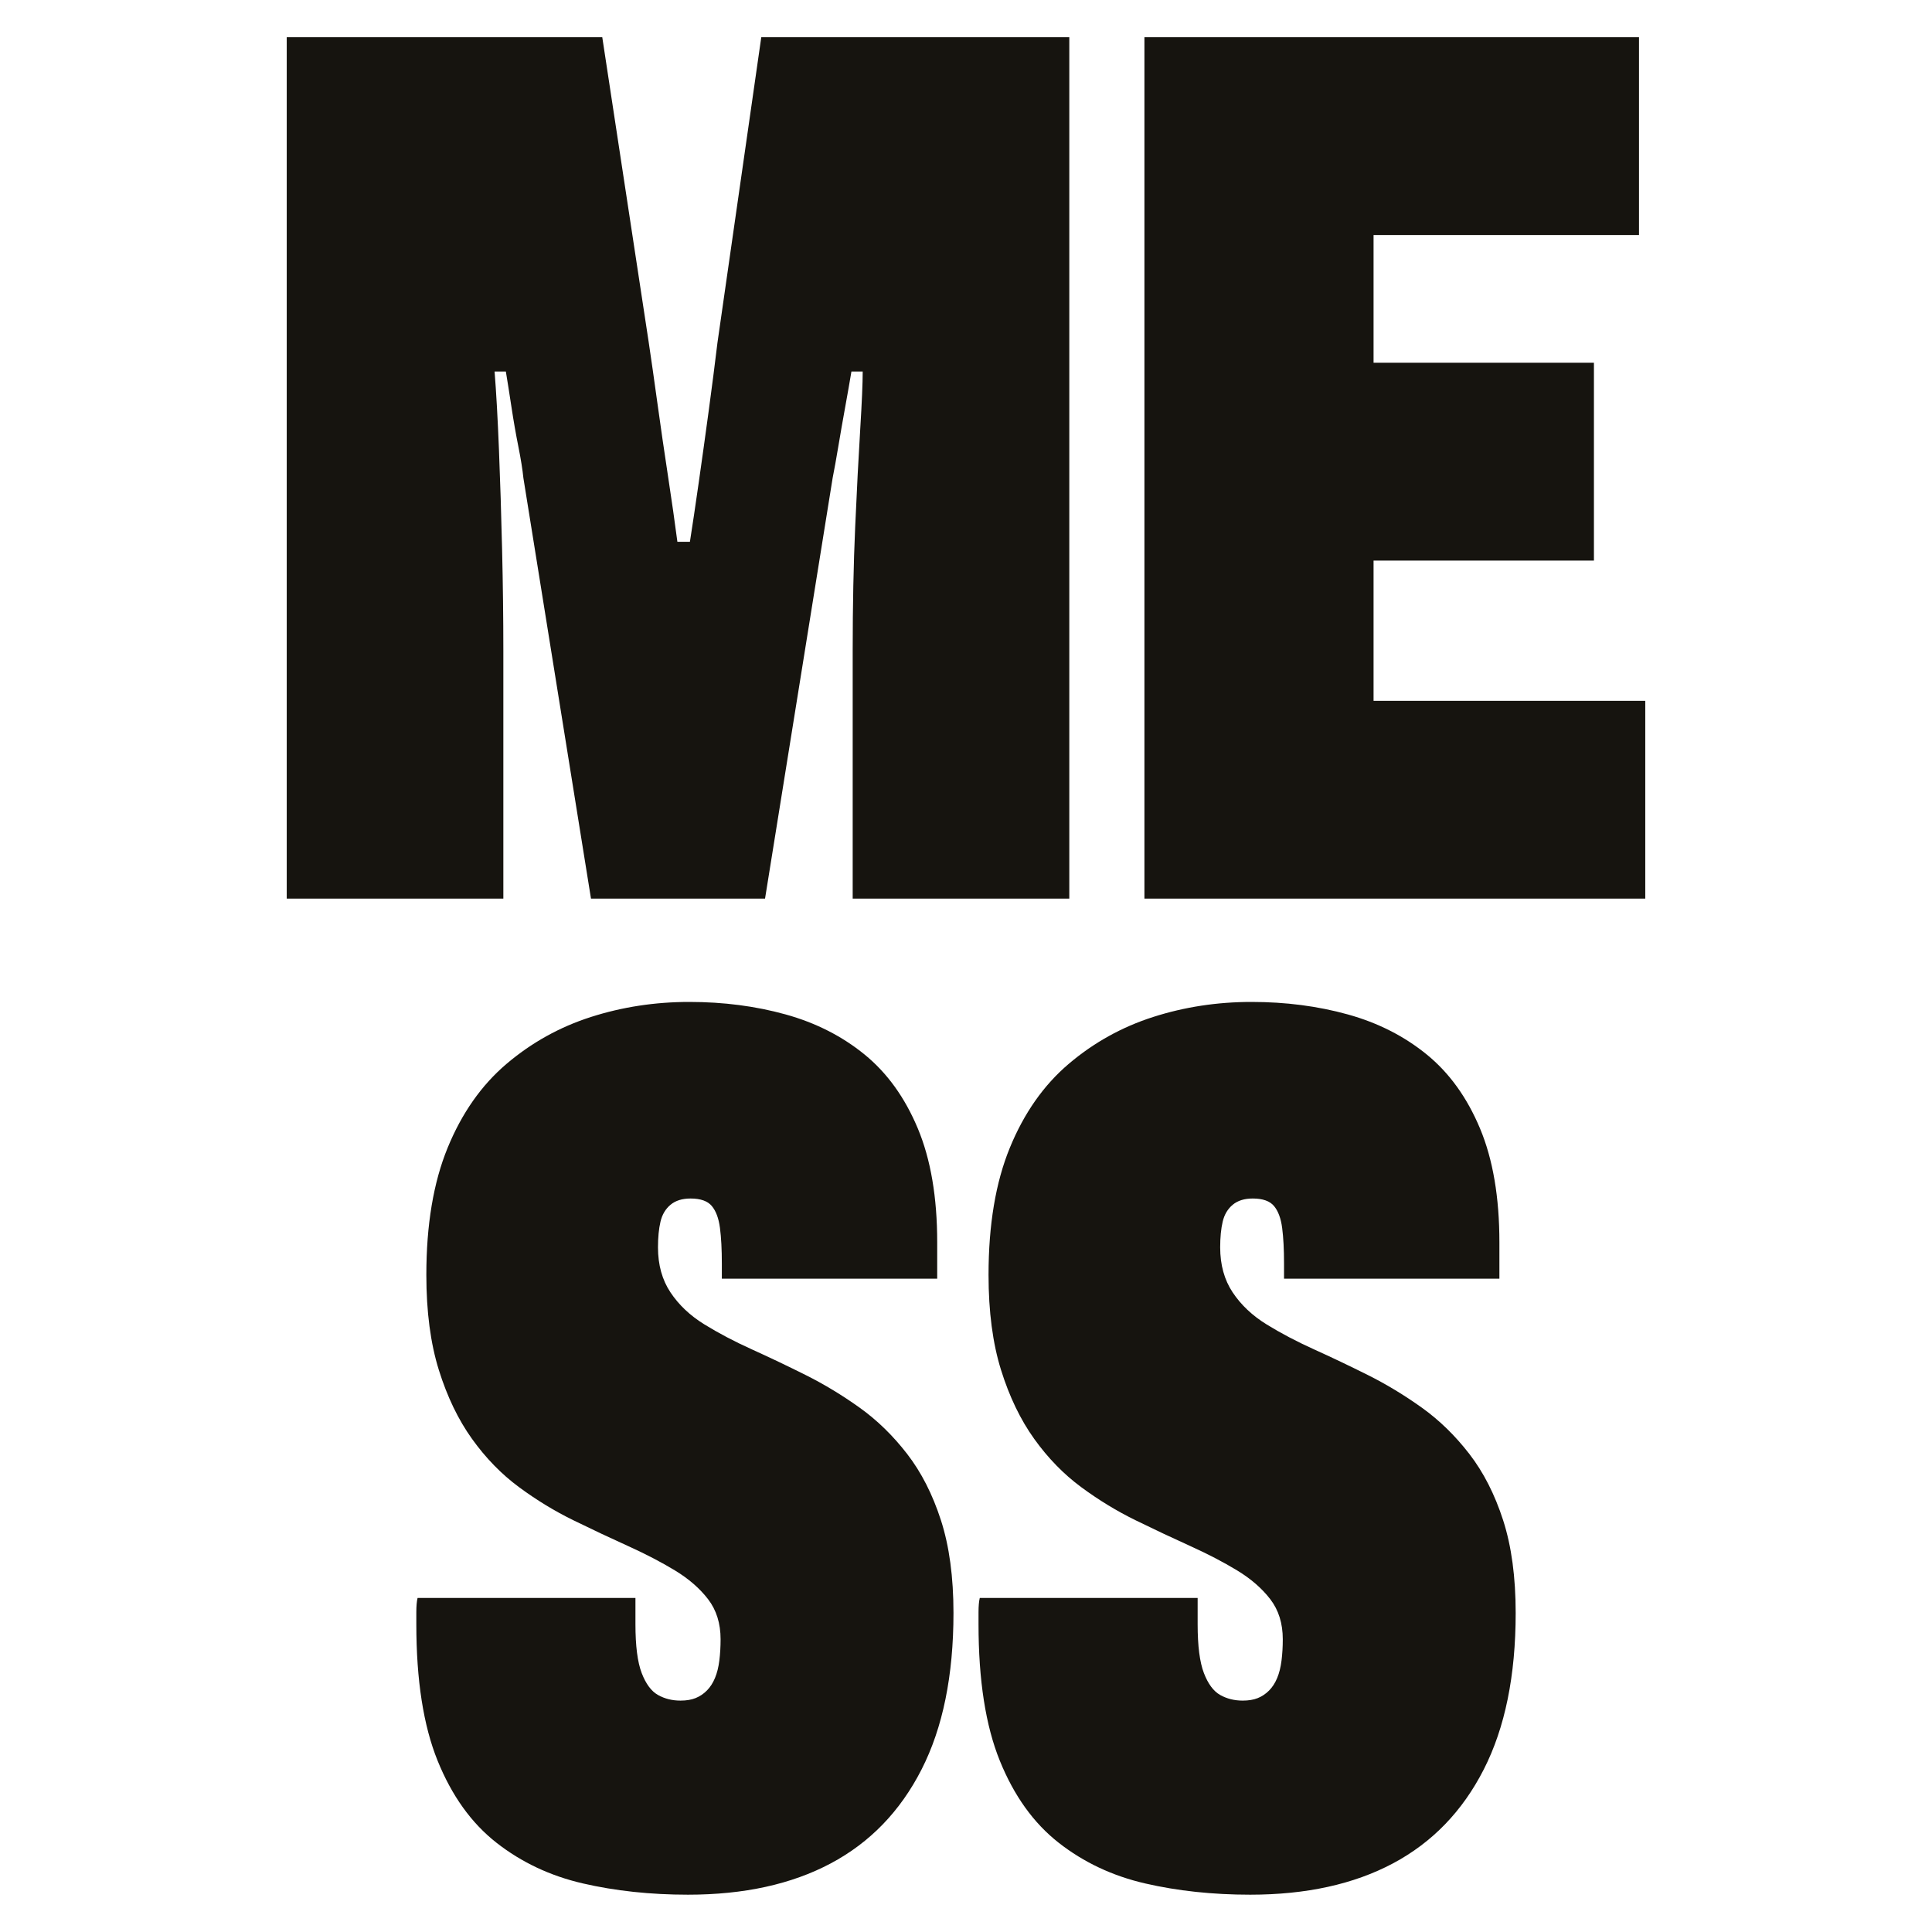
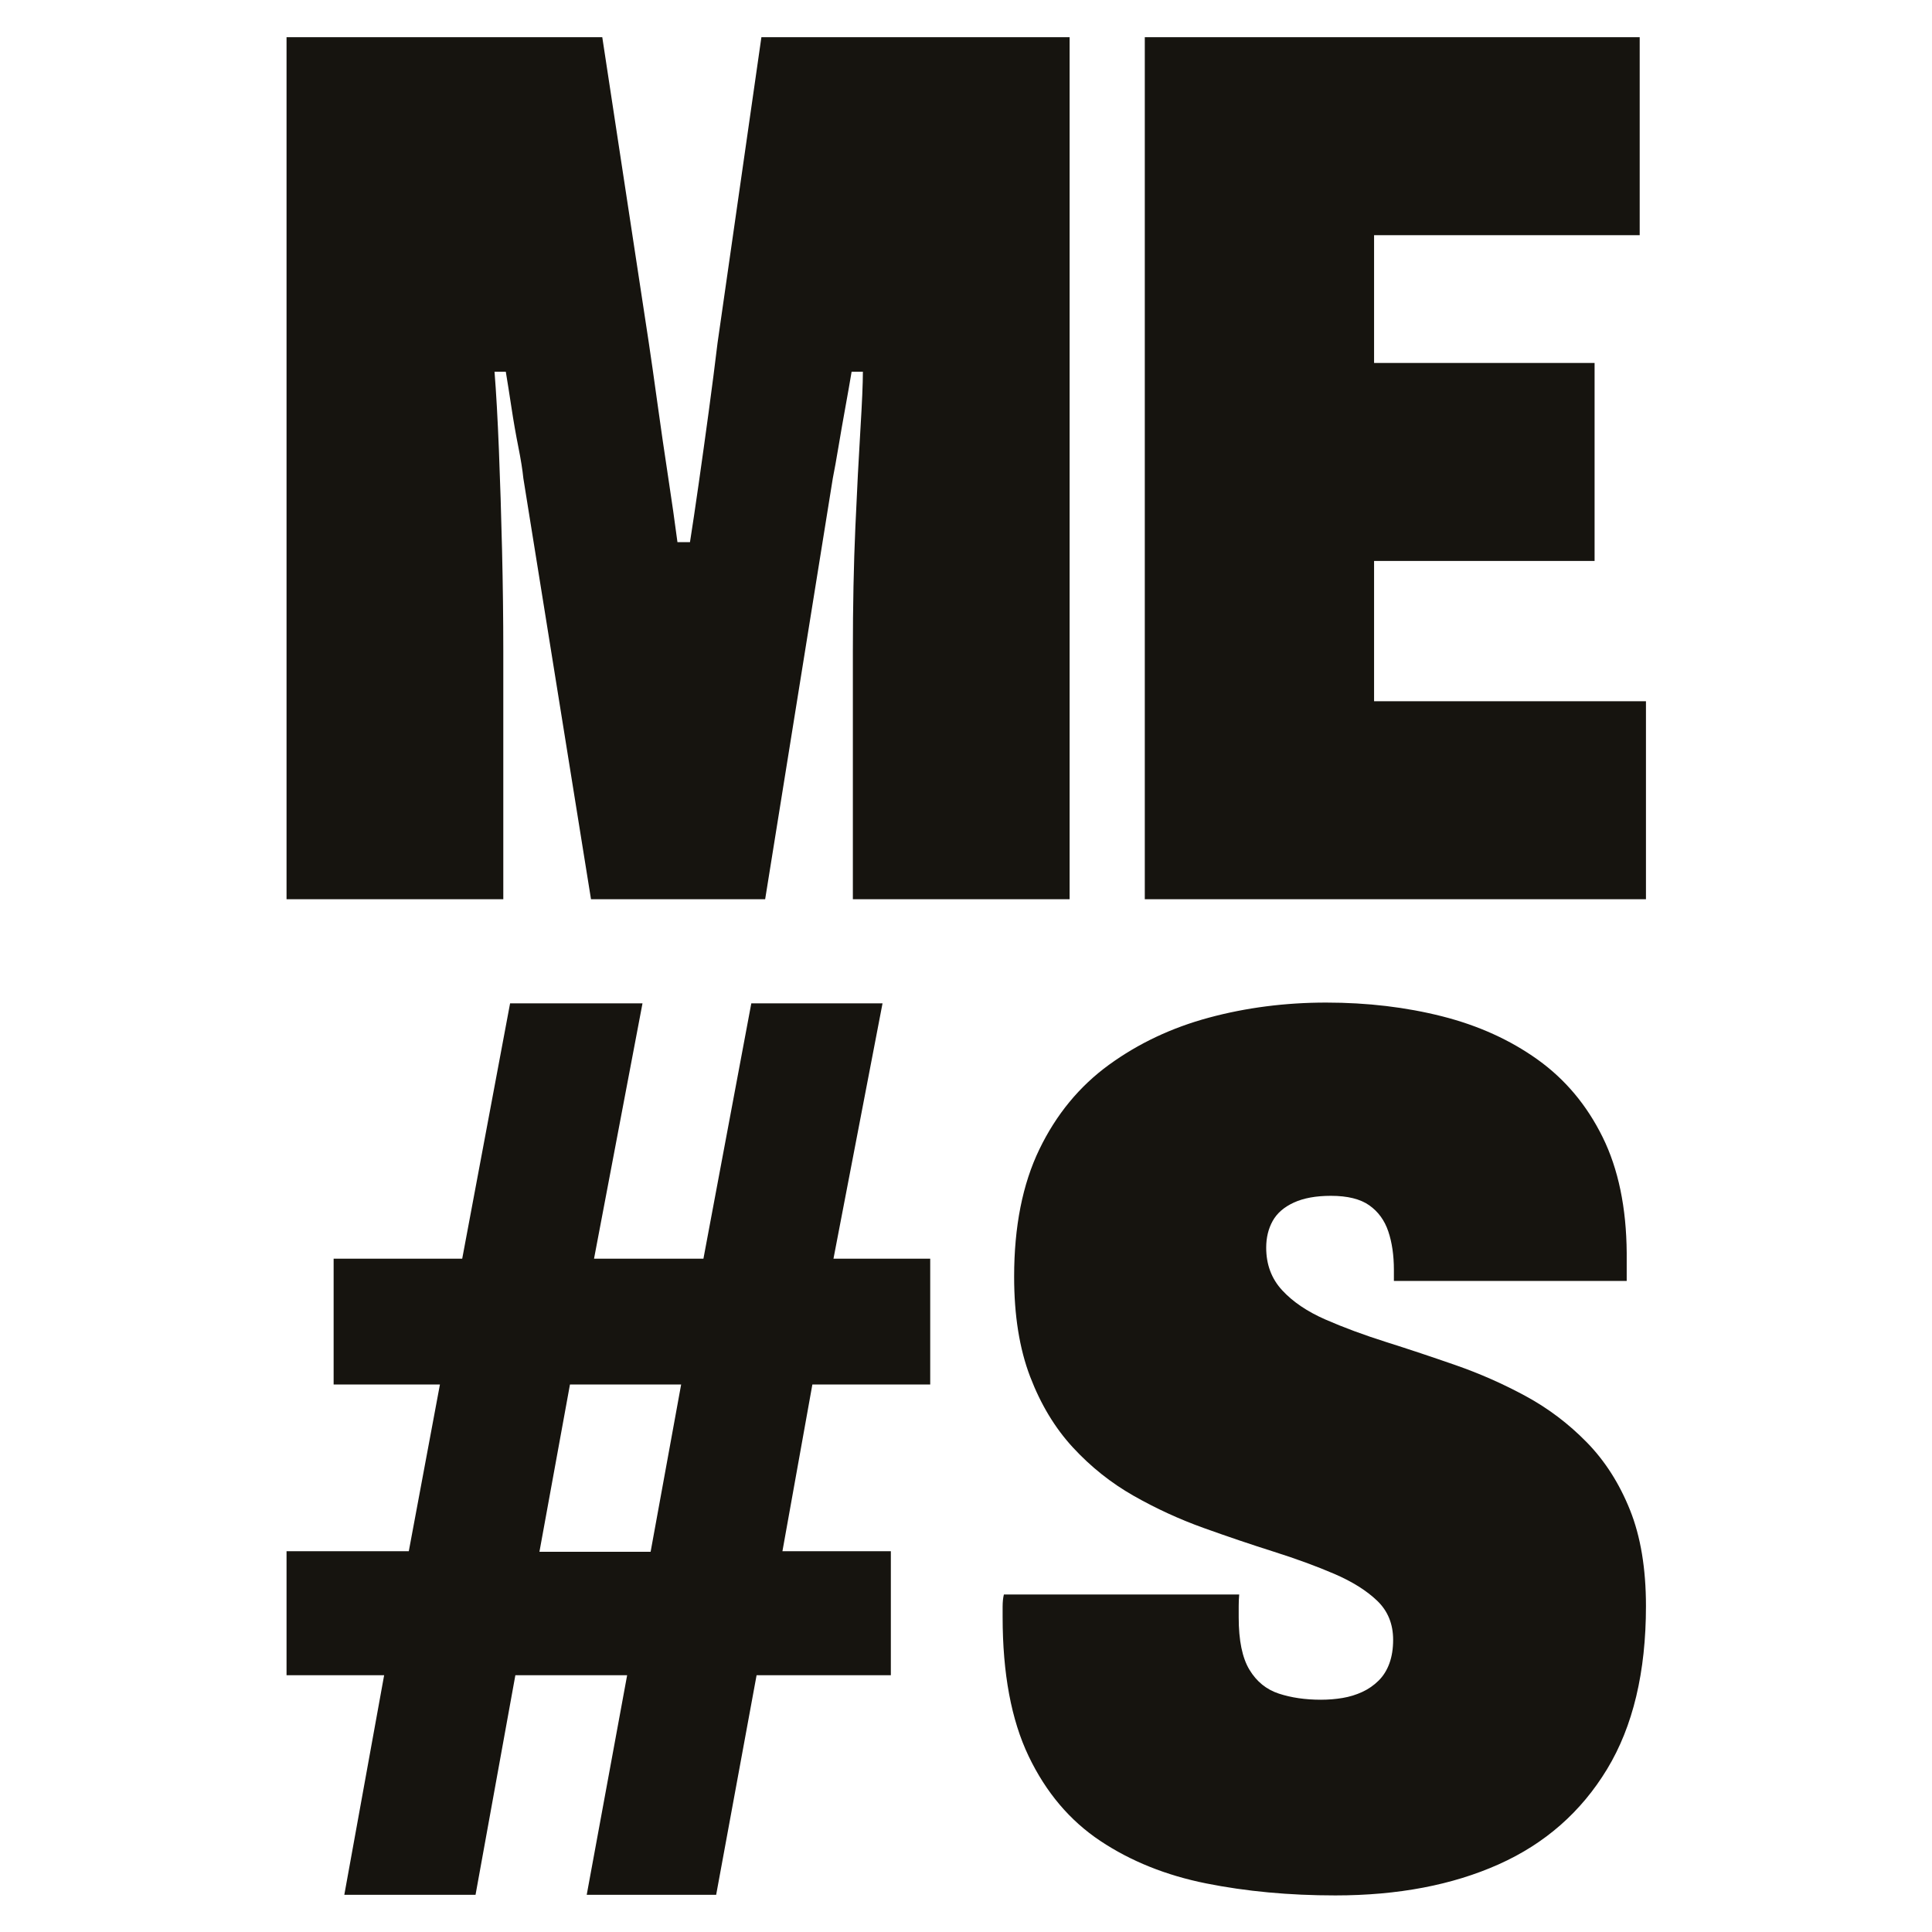
- <svg xmlns="http://www.w3.org/2000/svg" viewBox="0 0 1543 1543">
+ <svg xmlns="http://www.w3.org/2000/svg" viewBox="0 0 1542 1542">
  <style>path{fill:#16140f}@media (prefers-color-scheme:dark){path{fill:#f2ede3}}</style>
-   <path transform="translate(189.0 717.7)" d="M40 0V-688H292L329 -445Q332 -425 336.0 -396.0Q340 -367 344.5 -337.5Q349 -308 352 -285H362Q365 -304 369.0 -332.0Q373 -360 377.0 -389.5Q381 -419 384 -444L419 -688H665V0H492V-198Q492 -252 494.0 -297.0Q496 -342 498.0 -374.5Q500 -407 500 -421H491Q489 -409 486.0 -392.5Q483 -376 480.5 -361.0Q478 -346 476 -336L422 0H283L229 -336Q228 -346 225.0 -361.0Q222 -376 219.5 -392.5Q217 -409 215 -421H206Q208 -396 209.5 -358.5Q211 -321 212.0 -279.0Q213 -237 213 -198V0Z M725 0V-688H1120V-530H908V-428H1084V-270H908V-158H1125V0Z" />
-   <path transform="translate(307.5 1501.2)" d="M242 12Q197 12 158.0 3.0Q119 -6 89.0 -29.5Q59 -53 42.0 -95.0Q25 -137 25 -204Q25 -206 25.0 -213.5Q25 -221 26 -225H200Q200 -220 200.0 -214.5Q200 -209 200 -204Q200 -178 205.0 -165.0Q210 -152 218.0 -147.5Q226 -143 236 -143Q243 -143 248.0 -145.0Q253 -147 257.0 -151.0Q261 -155 263.5 -161.0Q266 -167 267.0 -175.0Q268 -183 268 -192Q268 -211 258.0 -224.0Q248 -237 231.5 -247.0Q215 -257 194.0 -266.5Q173 -276 150.5 -287.0Q128 -298 107.0 -313.5Q86 -329 69.5 -352.0Q53 -375 43.0 -407.0Q33 -439 33 -483Q33 -543 50.0 -584.5Q67 -626 97.0 -651.5Q127 -677 164.5 -689.0Q202 -701 243 -701Q284 -701 320.0 -691.0Q356 -681 383.0 -659.0Q410 -637 425.5 -600.0Q441 -563 441 -509V-480H269V-492Q269 -509 267.5 -520.5Q266 -532 261.0 -538.0Q256 -544 244 -544Q234 -544 228.0 -539.0Q222 -534 220.0 -525.5Q218 -517 218 -505Q218 -484 228.0 -469.0Q238 -454 255.0 -443.5Q272 -433 293.0 -423.5Q314 -414 336.0 -403.0Q358 -392 379.0 -377.0Q400 -362 417.0 -340.0Q434 -318 444.0 -287.0Q454 -256 454 -213Q454 -138 428.5 -88.0Q403 -38 356.0 -13.0Q309 12 242 12Z M691 12Q646 12 607.0 3.0Q568 -6 538.0 -29.5Q508 -53 491.0 -95.0Q474 -137 474 -204Q474 -206 474.0 -213.5Q474 -221 475 -225H649Q649 -220 649.0 -214.5Q649 -209 649 -204Q649 -178 654.0 -165.0Q659 -152 667.0 -147.5Q675 -143 685 -143Q692 -143 697.0 -145.0Q702 -147 706.0 -151.0Q710 -155 712.5 -161.0Q715 -167 716.0 -175.0Q717 -183 717 -192Q717 -211 707.0 -224.0Q697 -237 680.5 -247.0Q664 -257 643.0 -266.5Q622 -276 599.5 -287.0Q577 -298 556.0 -313.5Q535 -329 518.5 -352.0Q502 -375 492.0 -407.0Q482 -439 482 -483Q482 -543 499.0 -584.5Q516 -626 546.0 -651.5Q576 -677 613.5 -689.0Q651 -701 692 -701Q733 -701 769.0 -691.0Q805 -681 832.0 -659.0Q859 -637 874.5 -600.0Q890 -563 890 -509V-480H718V-492Q718 -509 716.5 -520.5Q715 -532 710.0 -538.0Q705 -544 693 -544Q683 -544 677.0 -539.0Q671 -534 669.0 -525.5Q667 -517 667 -505Q667 -484 677.0 -469.0Q687 -454 704.0 -443.5Q721 -433 742.0 -423.5Q763 -414 785.0 -403.0Q807 -392 828.0 -377.0Q849 -362 866.0 -340.0Q883 -318 893.0 -287.0Q903 -256 903 -213Q903 -138 877.5 -88.0Q852 -38 805.0 -13.0Q758 12 691 12Z" />
+   <path transform="translate(188.7 717.7)" d="M40 0V-688H292L329 -445Q332 -425 336.0 -396.0Q340 -367 344.5 -337.5Q349 -308 352 -285H362Q365 -304 369.0 -332.0Q373 -360 377.0 -389.5Q381 -419 384 -444L419 -688H665V0H492V-198Q492 -252 494.0 -297.0Q496 -342 498.0 -374.5Q500 -407 500 -421H491Q489 -409 486.0 -392.5Q483 -376 480.5 -361.0Q478 -346 476 -336L422 0H283L229 -336Q228 -346 225.0 -361.0Q222 -376 219.5 -392.5Q217 -409 215 -421H206Q208 -396 209.5 -358.5Q211 -321 212.0 -279.0Q213 -237 213 -198V0Z M725 0V-688H1120V-530H908V-428H1084V-270H908V-158H1125V0Z" />
+   <path transform="translate(188.7 1500.8)" d="M86.106 11.526 117.895 -163.737H40.0V-262.737H137.579L162.422 -395.789H77.579V-496.211H180.211L218.422 -700.0H324.106L285.422 -496.211H372.738L410.949 -700.0H515.686L476.528 -496.211H553.739V-395.789H459.686L435.791 -262.737H522.318V-163.737H415.159L382.896 11.526H279.58L311.843 -163.737H222.632L190.843 11.526ZM241.843 -262.263H330.58L354.949 -395.789H266.211Z" />
+   <path transform="translate(188.7 1500.8)" d="M877.081 12.0Q821.818 12.0 773.937 2.408Q726.056 -7.184 689.543 -31.474Q653.031 -55.763 632.281 -99.145Q611.531 -142.526 611.531 -210.315Q611.531 -212.315 611.531 -218.237Q611.531 -224.158 612.531 -228.158H800.346Q799.951 -223.552 799.951 -218.842Q799.951 -214.131 799.951 -209.921Q799.951 -182.342 808.504 -168.158Q817.056 -153.974 831.964 -149.079Q846.871 -144.184 865.555 -144.184Q874.529 -144.184 882.884 -145.592Q891.239 -147.0 898.594 -150.408Q905.949 -153.816 911.607 -159.421Q917.264 -165.026 920.238 -173.224Q923.211 -181.421 923.211 -192.0Q923.211 -211.0 910.448 -223.211Q897.685 -235.421 876.251 -244.632Q854.818 -253.842 827.897 -262.355Q800.976 -270.869 771.963 -281.277Q742.951 -291.685 716.03 -306.987Q689.109 -322.29 667.675 -345.487Q646.241 -368.685 633.478 -402.066Q620.715 -435.448 620.715 -481.816Q620.715 -541.816 640.873 -583.513Q661.031 -625.211 696.359 -650.908Q731.688 -676.605 776.293 -688.605Q820.898 -700.605 869.792 -700.605Q919.081 -700.605 962.383 -689.618Q1005.685 -678.632 1038.606 -655.053Q1071.527 -631.474 1090.382 -593.29Q1109.237 -555.106 1109.632 -500.711V-478.421H923.817V-487.263Q923.817 -504.658 919.356 -517.934Q914.896 -531.211 904.173 -538.789Q893.449 -546.368 873.555 -546.368Q855.661 -546.368 843.937 -540.974Q832.214 -535.579 827.056 -526.289Q821.899 -517.0 821.899 -505.0Q821.899 -484.789 834.662 -470.974Q847.425 -457.158 869.161 -447.645Q890.898 -438.131 917.818 -429.618Q944.739 -421.105 973.449 -411.092Q1002.159 -401.078 1029.08 -386.473Q1056.001 -371.868 1077.737 -349.671Q1099.474 -327.473 1112.237 -295.684Q1125.0 -263.894 1125.0 -218.921Q1125.0 -139.974 1093.974 -88.789Q1062.948 -37.605 1007.462 -12.803Q951.975 12.0 877.081 12.0Z" />
</svg>
